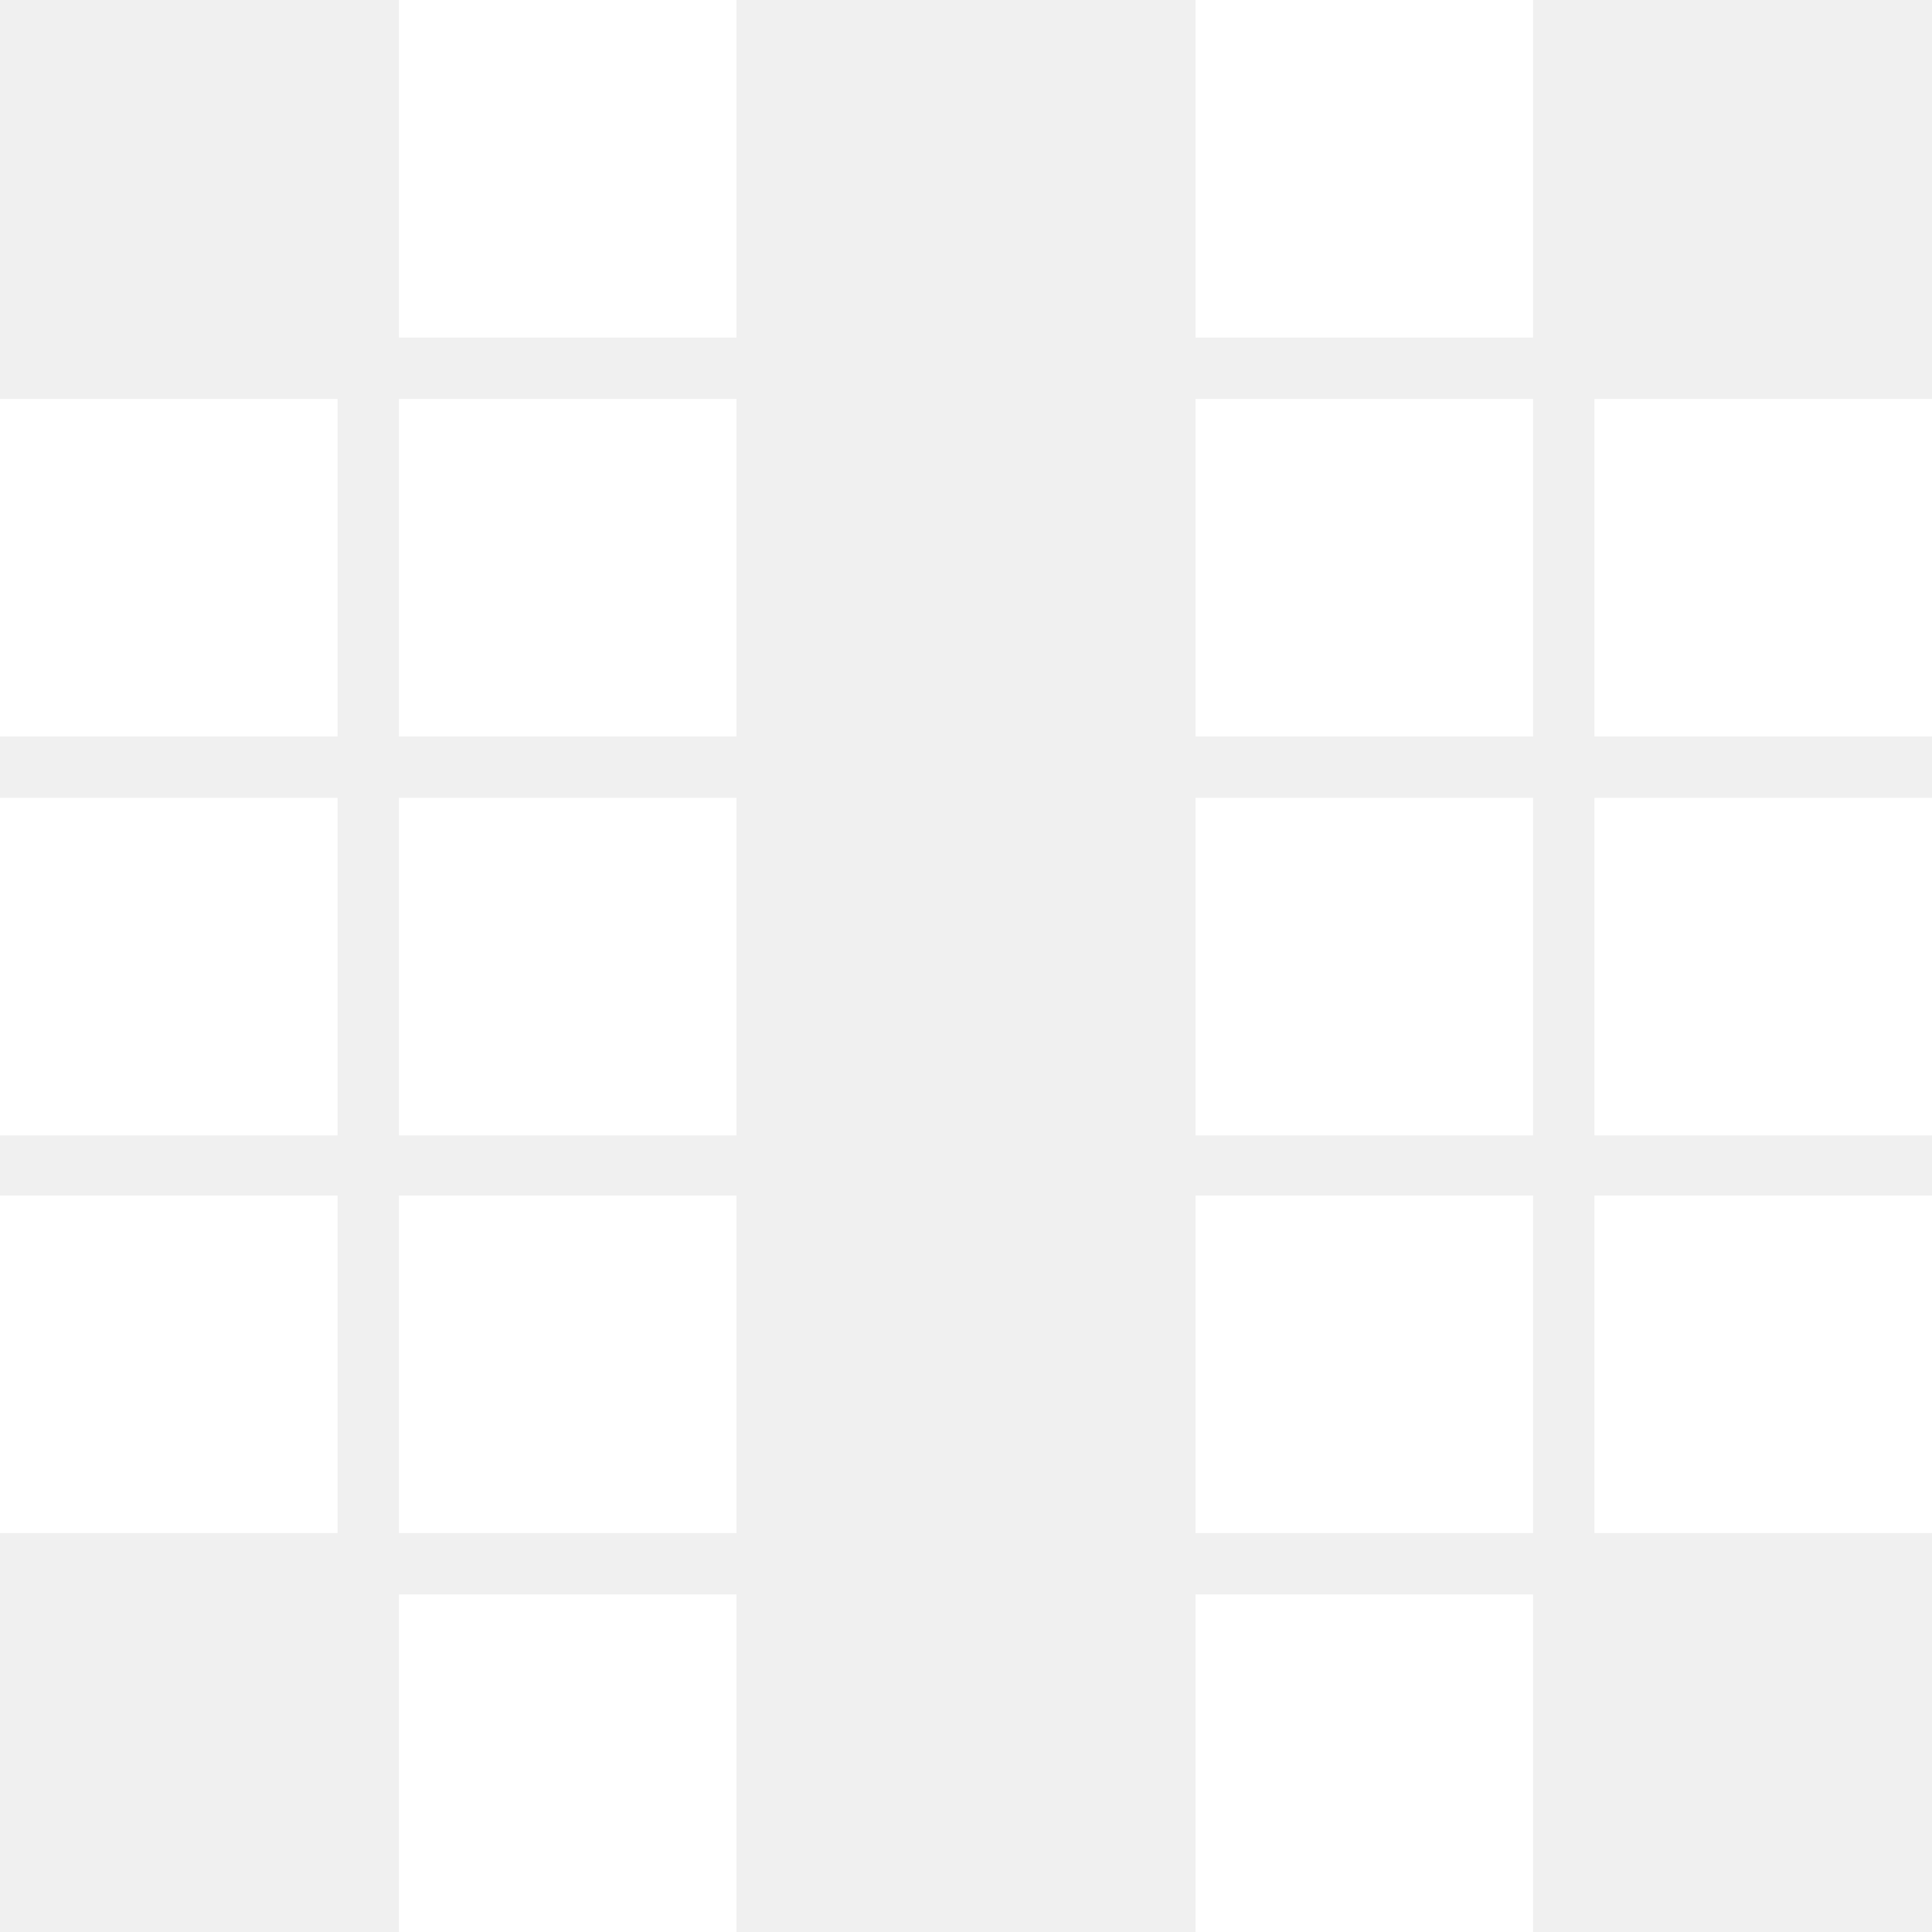
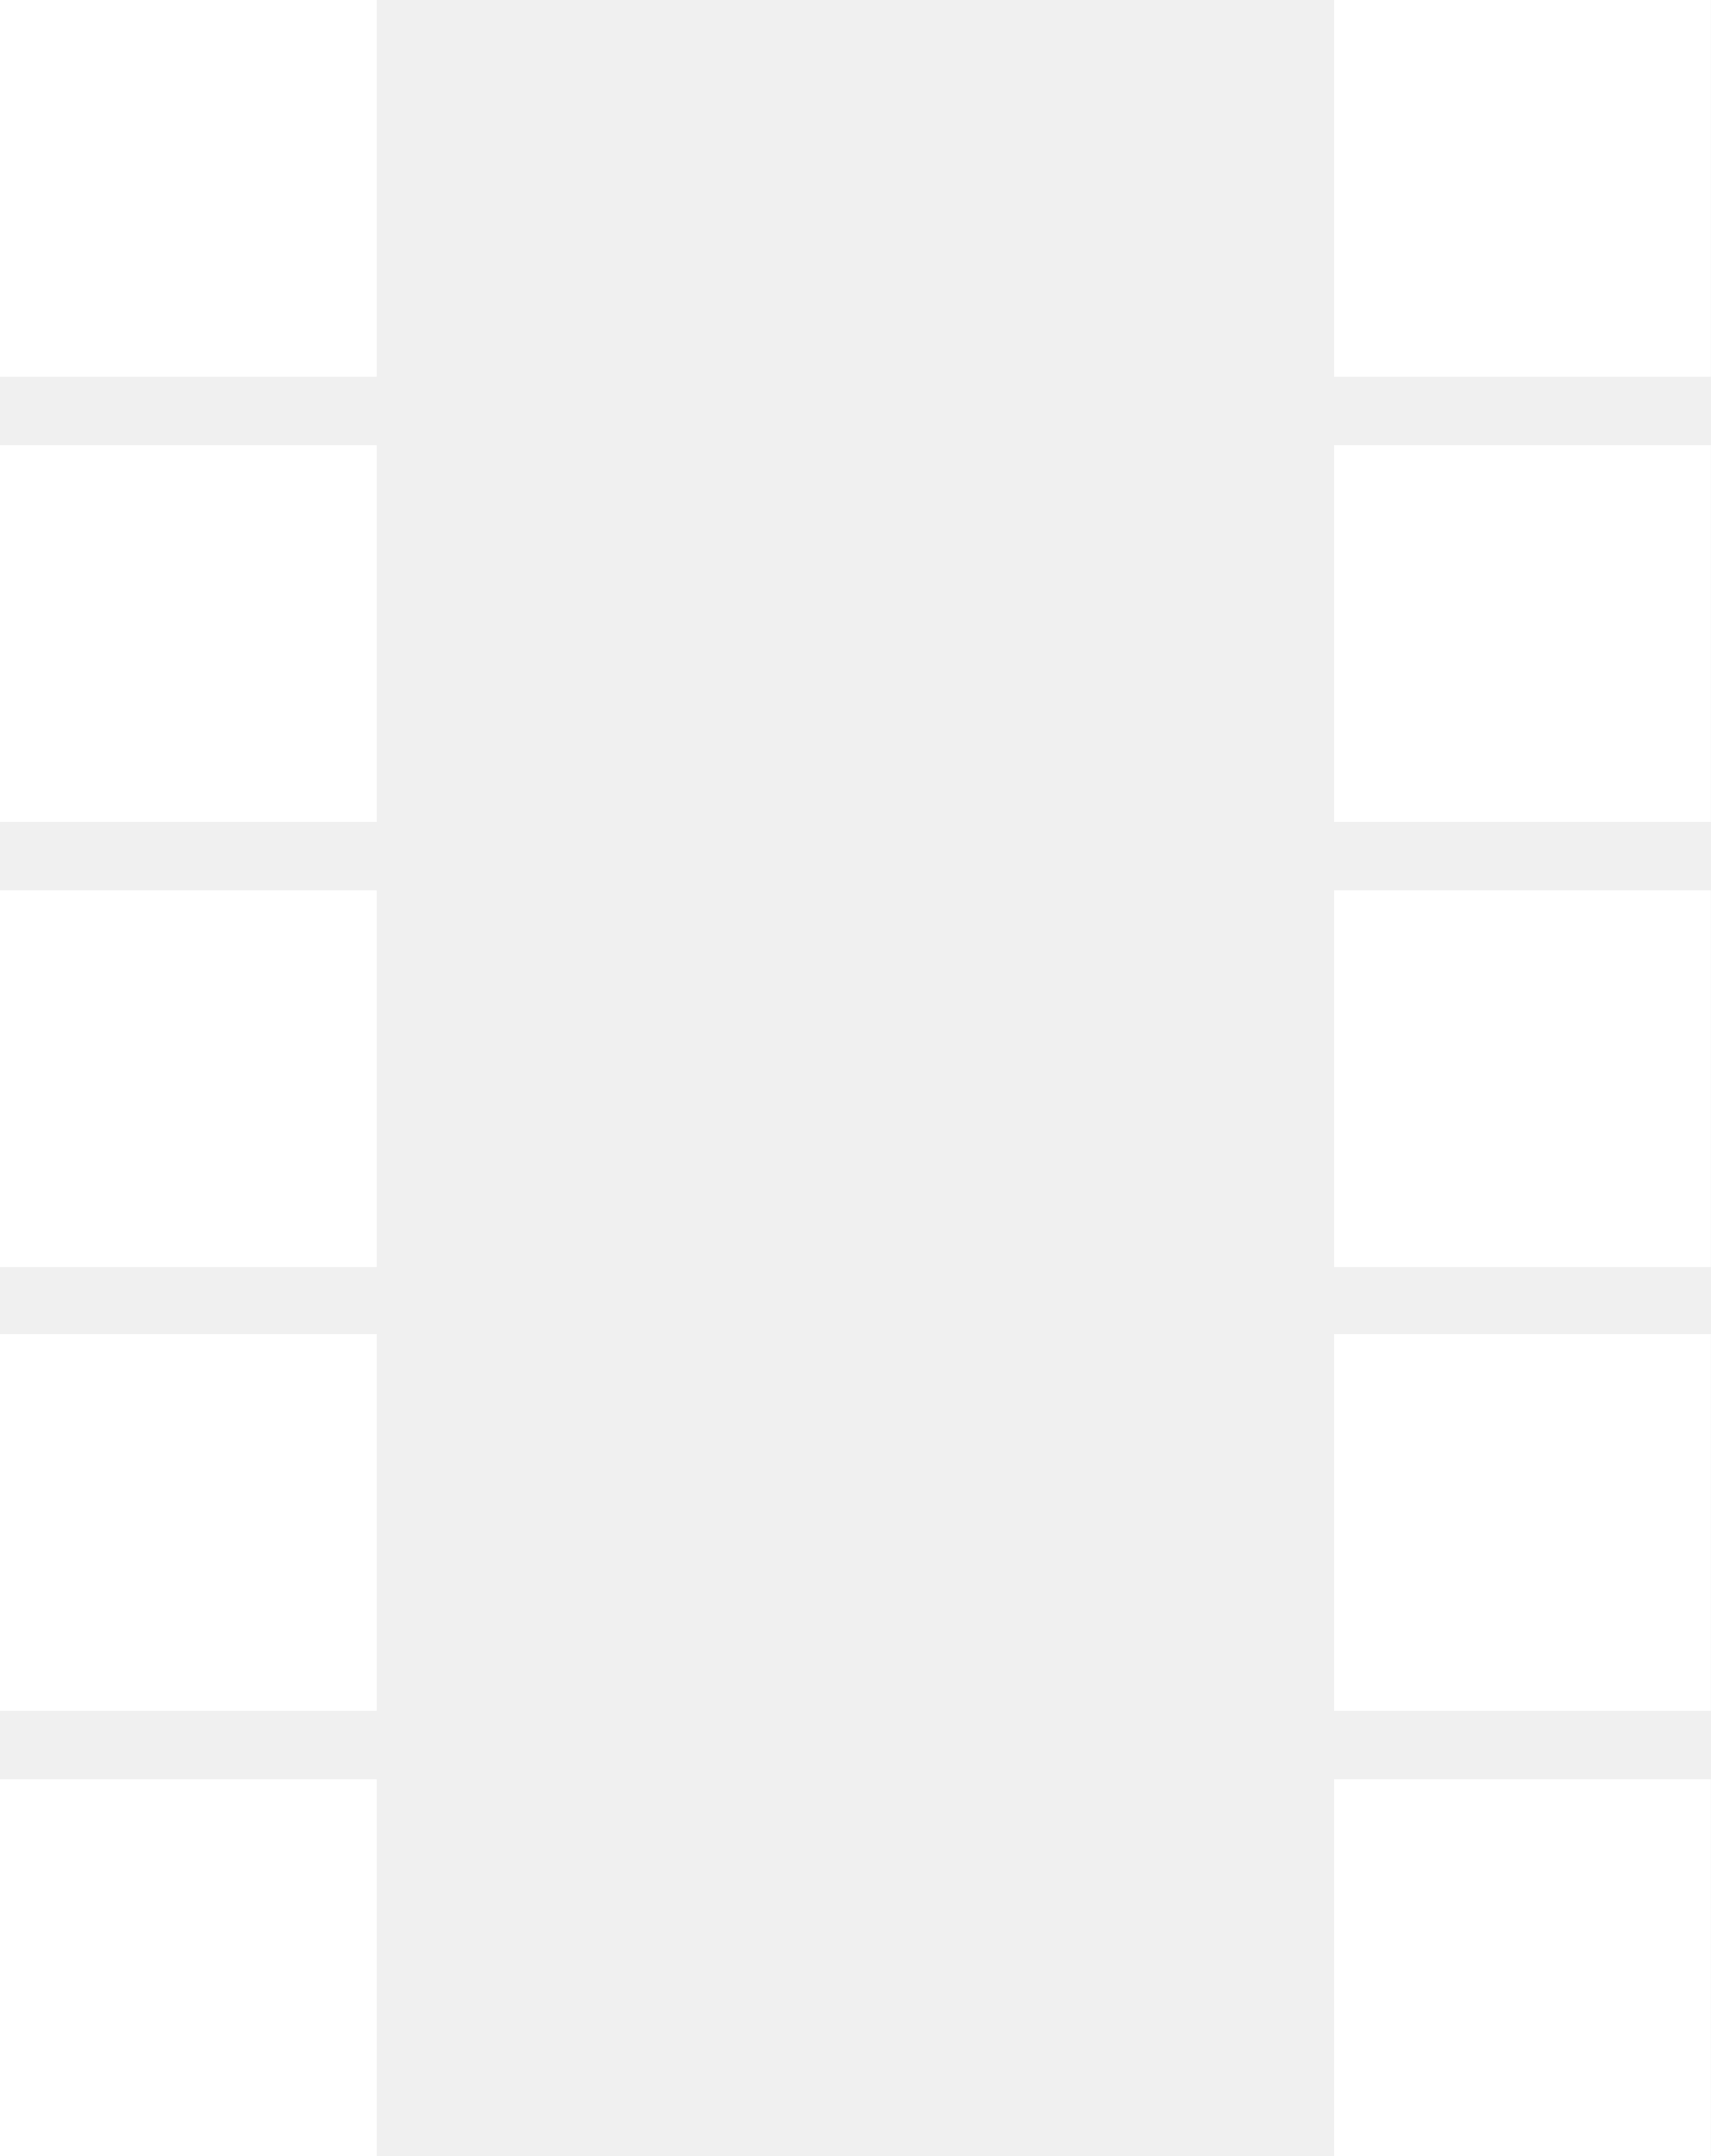
- <svg xmlns="http://www.w3.org/2000/svg" id="Capa_2" data-name="Capa 2" viewBox="0 0 15.74 15.74">
+ <svg xmlns="http://www.w3.org/2000/svg" id="Capa_2" data-name="Capa 2" viewBox="0 0 12.49 15.74">
  <defs>
    <style>
      .cls-1 {
        fill: #fff;
      }
    </style>
  </defs>
  <g id="Capa_1-2" data-name="Capa 1">
-     <g>
-       <rect class="cls-1" y="9.74" width="2.75" height="2.75" />
-       <rect class="cls-1" y="6.5" width="2.75" height="2.75" />
-       <rect class="cls-1" y="3.25" width="2.75" height="2.75" />
-       <rect class="cls-1" x="3.25" y="12.99" width="2.75" height="2.75" />
-       <rect class="cls-1" x="3.25" y="9.74" width="2.75" height="2.75" />
-       <rect class="cls-1" x="3.25" y="6.5" width="2.75" height="2.75" />
-       <rect class="cls-1" x="3.25" y="3.25" width="2.75" height="2.75" />
-       <rect class="cls-1" x="3.25" width="2.75" height="2.75" />
-       <rect class="cls-1" x="9.74" y="6.5" width="2.75" height="2.75" />
-       <rect class="cls-1" x="9.74" y="3.25" width="2.75" height="2.75" />
-       <rect class="cls-1" x="9.74" y="9.74" width="2.75" height="2.75" />
-       <rect class="cls-1" x="9.74" width="2.75" height="2.75" />
-       <rect class="cls-1" x="9.74" y="12.99" width="2.75" height="2.75" />
-       <rect class="cls-1" x="12.99" y="6.5" width="2.75" height="2.75" />
-       <rect class="cls-1" x="12.99" y="3.25" width="2.75" height="2.75" />
-       <rect class="cls-1" x="12.99" y="9.74" width="2.75" height="2.75" />
-     </g>
+     <path class="cls-1" d="M2.75,9.74v2.75H0v-2.75h2.75ZM0,6.5v2.75h2.75v-2.75H0ZM0,3.25v2.75h2.75v-2.75H0ZM0,12.99v2.75h2.75v-2.75H0ZM0,0v2.75h2.75V0H0ZM9.74,6.5v2.75h2.75v-2.75h-2.75ZM9.74,3.25v2.75h2.75v-2.75h-2.75ZM9.74,9.74v2.75h2.75v-2.75h-2.75ZM9.74,0v2.75h2.75V0h-2.75ZM9.74,12.99v2.75h2.75v-2.75h-2.75Z" />
  </g>
</svg>
